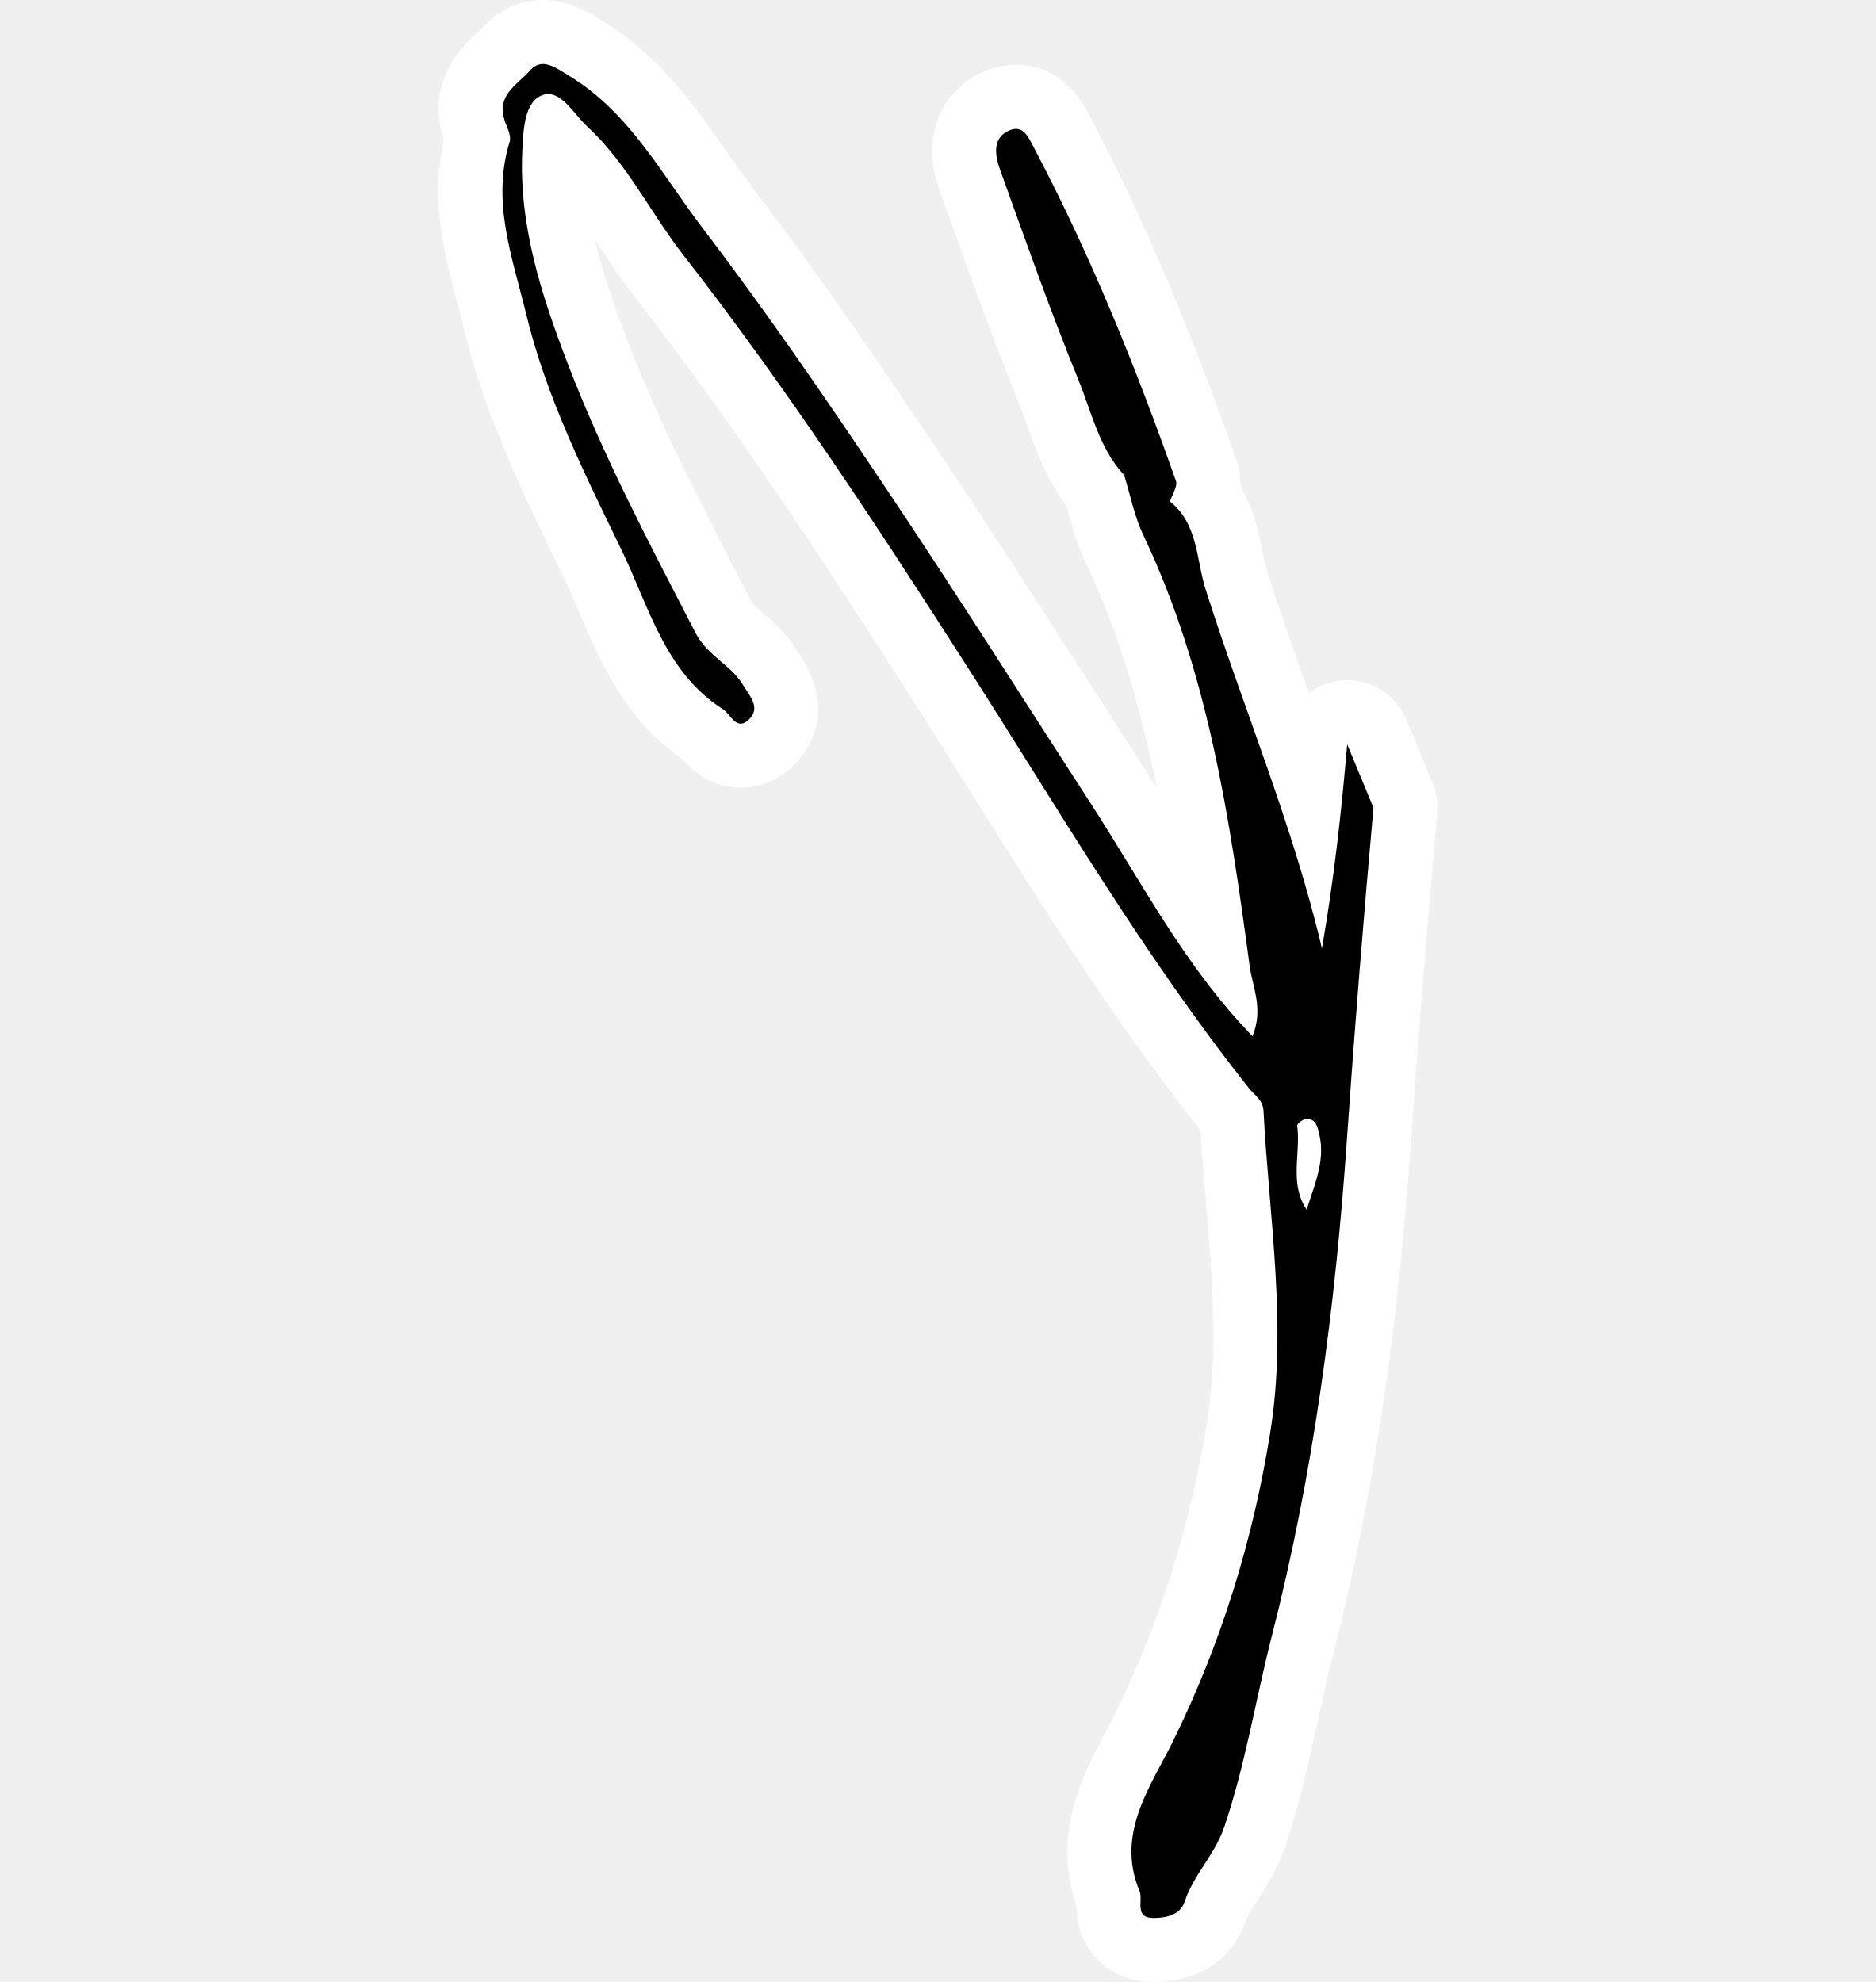
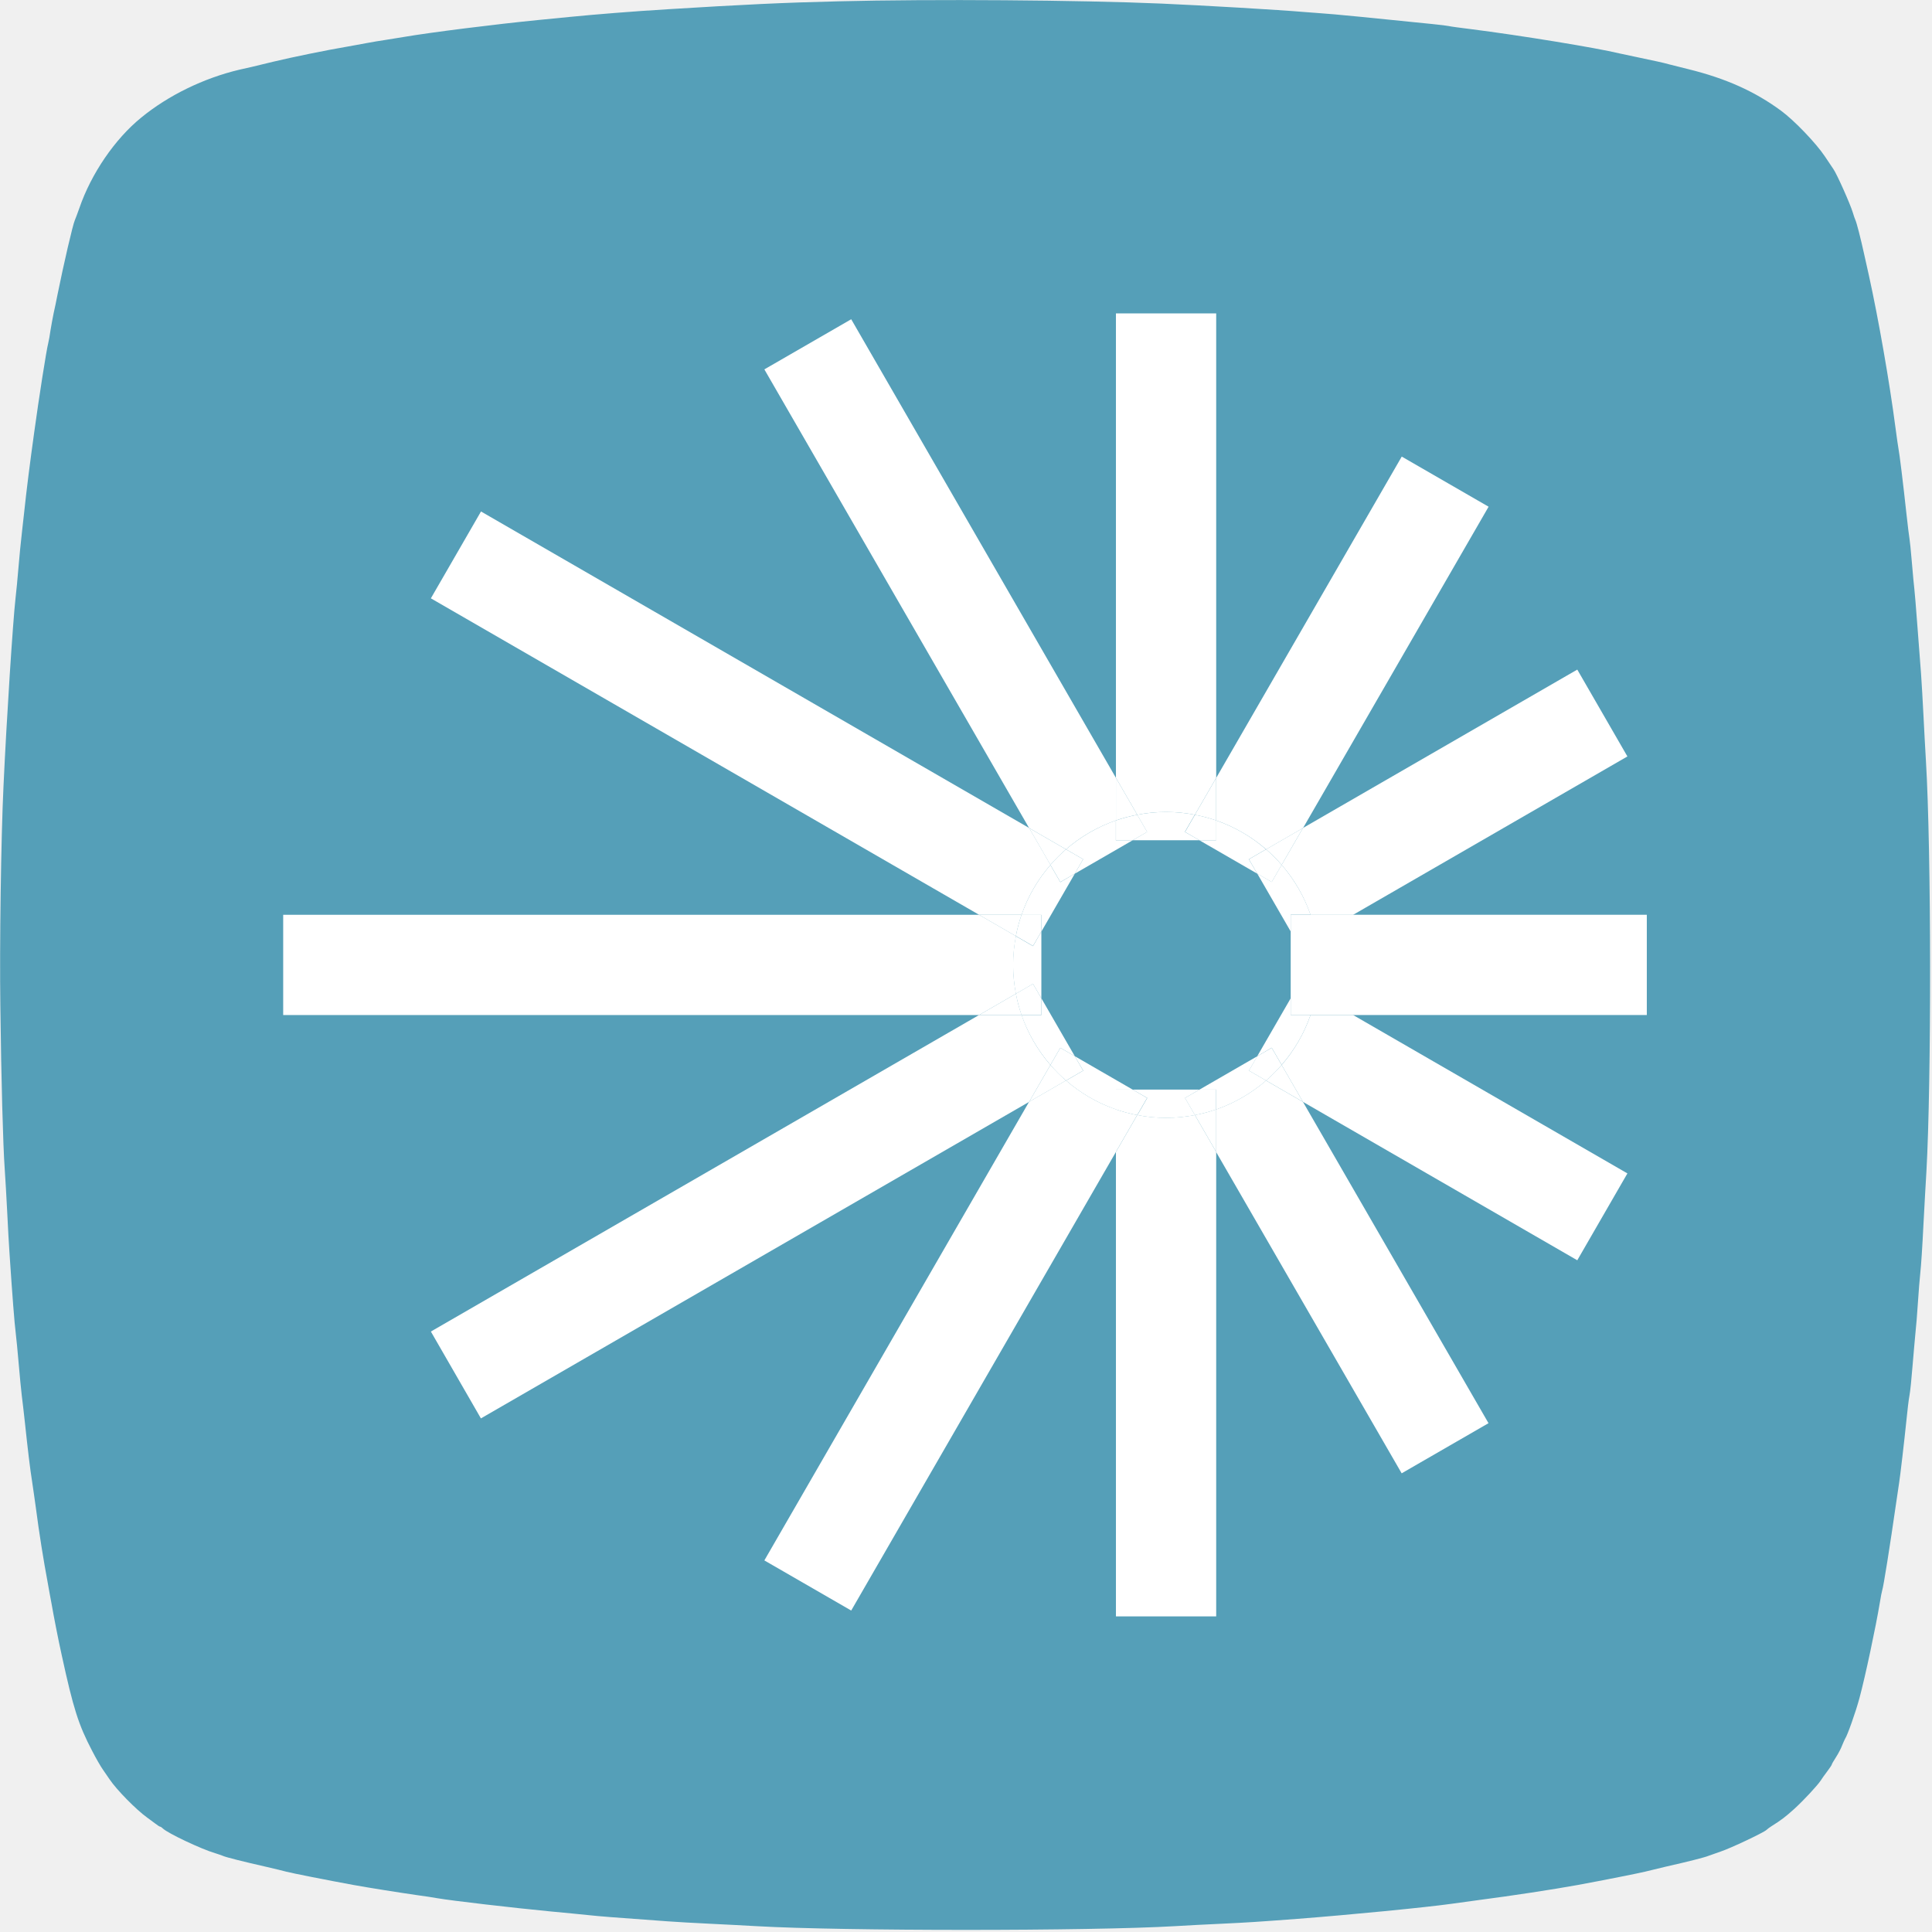
- <svg xmlns="http://www.w3.org/2000/svg" version="1.1" id="Layer_1" x="0px" y="0px" viewBox="0 0 784.04 828.54" style="enable-background:new 0 0 784.04 828.54;" xml:space="preserve">
-   <style type="text/css">
- 	.st0{fill:#FFFFFF;}
- </style>
-   <g>
-     <path d="M482.26,815.16c-7.24,0-11.62-2.96-14.02-5.44c-5.23-5.4-5.01-12.08-4.91-15.29c0-0.09,0.01-0.18,0.01-0.27   c-9.9-25.42,1.38-46.57,10.48-63.63c1.53-2.87,3.05-5.72,4.44-8.54c19.11-38.83,32.4-81.11,39.51-125.65   c4.96-31.14,2.36-62.34-0.4-95.38c-0.93-11.16-1.9-22.68-2.53-34.13c-0.06-0.05-0.11-0.1-0.16-0.16c-1.06-1.06-2.1-2.15-3.03-3.32   c-34.48-43.45-64.15-90.79-92.84-136.57c-8.35-13.33-16.7-26.65-25.18-39.9c-35.84-56.03-74.51-115.46-118.58-172.05   c-5.35-6.86-10.04-14.04-14.58-20.97c-7.52-11.49-14.63-22.35-24.08-31.14c-1.6-1.48-3.06-3.09-4.38-4.62   c-0.14,1.78-0.23,3.5-0.29,4.73l-0.03,0.52c-1.49,29.91,8.52,58.88,18.03,83.68c13.54,35.33,31.35,69.76,48.57,103.05l4.3,8.32   c1.47,2.85,4.1,5.09,7.41,7.92c3.96,3.38,8.44,7.21,11.96,13.02c0.35,0.57,0.73,1.14,1.11,1.71c7.87,11.88,7.42,21.93-1.33,29.88   c-4.52,4.1-9.09,4.96-12.12,4.96c-8.01,0-12.68-5.44-14.91-8.06c-0.17-0.2-0.33-0.39-0.49-0.58   c-21.92-14.38-31.31-36.52-39.61-56.08c-2.3-5.42-4.47-10.54-6.86-15.46l-2.35-4.85c-14.84-30.54-30.18-62.12-38.48-96.5   c-0.9-3.71-1.88-7.42-2.86-11.13c-5.17-19.57-11.01-41.65-4.56-65.31c-0.07-0.18-0.14-0.35-0.21-0.53   c-0.61-1.57-1.36-3.52-1.86-5.74c-3.35-14.91,6.55-23.98,11.3-28.33c1.06-0.97,2.07-1.9,2.68-2.59c5.33-6.08,11.4-7.35,15.56-7.35   c6.84,0,12.2,3.35,16.51,6.03l1.47,0.91c21.6,13.16,34.91,32.27,47.78,50.76c3.92,5.64,7.63,10.96,11.56,16.12   c27.54,36.11,52.92,73.29,76.24,108.09c21.34,31.85,42.39,64.6,62.74,96.26c8.11,12.62,16.22,25.23,24.36,37.83   c5.35,8.27,10.54,16.76,15.56,24.97c7.93,12.97,15.63,25.56,24.01,37.58c-8.52-61.33-17.9-113.12-41.47-162.64   c-3.06-6.42-4.81-12.9-6.51-19.17c-0.44-1.63-0.88-3.27-1.35-4.89c-8.22-9.93-12.26-21.37-15.87-31.55   c-1.22-3.44-2.36-6.68-3.63-9.79c-10.59-26.01-20.18-52.77-29.46-78.66l-3.56-9.93c-6.53-18.15,1.58-29.02,11.34-33.14   c2.62-1.11,5.29-1.67,7.92-1.67c11.77,0,16.9,10.12,19.08,14.44l0.64,1.24c21.07,39.96,40.07,84.57,59.78,140.38   c1.29,3.63,1.06,7.06,0.37,9.93c6.42,8.57,8.36,18.32,10,26.53c0.69,3.44,1.34,6.7,2.24,9.52c5.52,17.31,11.74,34.84,17.75,51.79   c4.43,12.48,8.91,25.12,13.22,37.94c0.72-7.13,1.41-14.53,2.06-22.25c0.52-6.16,5.19-11.15,11.29-12.09   c0.68-0.11,1.37-0.16,2.05-0.16c5.35,0,10.28,3.22,12.36,8.29c3.76,9.12,7.41,17.95,10.97,26.48c0.84,2.01,1.17,4.19,0.97,6.36   c-4.24,46.96-7.98,93.69-11.12,138.9c-5.46,78.82-15.82,147.26-31.68,209.21c-2.37,9.28-4.49,18.91-6.53,28.22   c-3.8,17.31-7.73,35.2-13.68,52.75c-2.5,7.39-6.36,13.39-9.77,18.69c-2.91,4.52-5.42,8.44-6.78,12.52   c-1.56,4.7-7.11,15.66-25.1,15.98C482.67,815.16,482.33,815.16,482.26,815.16z" />
-     <path class="st0" d="M226.96,26.76c3.5,0,7.18,2.66,11.02,4.99c25.31,15.42,38.67,41.27,55.67,63.57   c26.56,34.82,51.37,71.03,75.76,107.43c29.63,44.21,58.08,89.22,86.99,133.91c21.06,32.55,38.9,67.4,67.11,96.51   c4.72-11.42-0.01-20.6-1.2-29.49c-8.3-61.6-17.35-123.1-44.49-180.13c-3.71-7.8-5.35-16.59-7.95-24.92   c-10.44-11.27-13.58-26.23-19.09-39.78c-11.81-29-22.23-58.58-32.82-88.06c-2.08-5.78-3.33-13.22,3.95-16.29   c1.01-0.43,1.91-0.62,2.72-0.62c4.05,0,5.88,4.74,7.88,8.54c23.5,44.57,42.25,91.16,59,138.59c0.81,2.29-1.57,5.7-2.47,8.6   c11.82,9.53,10.92,24.37,14.94,36.99c15.91,49.89,36.41,98.32,48.56,149.85c4.94-28.33,8.14-56.79,10.55-85.31   c3.76,9.14,7.43,17.99,10.99,26.54c-4.19,46.34-7.92,92.72-11.14,139.18c-4.82,69.5-13.92,138.94-31.29,206.82   c-6.81,26.61-11.04,53.79-19.92,80c-3.95,11.67-12.81,19.92-16.58,31.31c-1.78,5.37-7.36,6.71-12.63,6.8c-0.09,0-0.17,0-0.26,0   c-8.42,0-4.32-7.39-5.96-11.29c-10.07-23.98,4.69-43.71,13.98-62.59c20.32-41.3,33.56-84.6,40.71-129.46   c7.1-44.54-0.55-89.45-2.88-134.17c-0.23-4.46-3.69-6.36-5.97-9.24c-43.85-55.26-79.32-116.12-117.22-175.36   c-37.77-59.05-76.15-117.66-119.3-173.06c-13.69-17.58-23.32-38.08-40.11-53.69c-5.34-4.97-10.12-13.6-16.35-13.6   c-0.81,0-1.65,0.15-2.52,0.47c-7.46,2.77-7.89,14.52-8.31,22.89c-1.56,31.3,7.91,60.46,18.9,89.14   c14.92,38.94,34.37,75.72,53.48,112.72c5.01,9.7,14.66,13.21,19.82,21.74c2.92,4.81,7.74,9.75,2.23,14.75   c-1.18,1.07-2.21,1.49-3.14,1.49c-3,0-4.96-4.45-7.49-6.07c-24.33-15.59-30.9-42.97-42.34-66.57   c-15.47-31.89-31.48-63.92-39.87-98.65c-5.67-23.46-14.64-46.89-6.9-71.92c0.92-2.98-1.74-7-2.55-10.58   c-2.15-9.58,6.27-13.81,10.99-19.18C223.23,27.53,225.07,26.76,226.96,26.76 M546.15,505.67c3.36-10.61,7.82-20.5,5.32-31.32   c-0.73-3.17-1.31-6.48-5.2-6.64c-0.02,0-0.04,0-0.06,0c-1.4,0-4.13,2.02-4.02,2.8C543.78,482.21,538.75,494.77,546.15,505.67    M226.96,0C226.96,0,226.96,0,226.96,0c-9.78,0-18.87,4.23-25.61,11.9c-0.21,0.22-1.05,0.99-1.66,1.55   c-5.57,5.1-20.37,18.65-15.32,41.14c0.34,1.49,0.74,2.88,1.15,4.1c-5.67,25.32,0.29,47.86,5.61,67.96   c0.96,3.62,1.92,7.24,2.79,10.85c8.64,35.77,24.3,68.01,39.44,99.18l2.36,4.86c2.24,4.62,4.35,9.59,6.58,14.85   c8.41,19.83,18.8,44.34,42.96,60.95c3.26,3.72,11.27,11.92,24.37,11.92c5.39,0,13.43-1.46,21.12-8.43   c5.09-4.62,20.4-21.68,3.5-47.18c-0.28-0.42-0.56-0.84-0.82-1.25c-4.64-7.66-10.47-12.63-14.72-16.26   c-1.5-1.28-3.77-3.22-4.25-3.95l-4.26-8.24c-17.85-34.49-34.7-67.08-47.98-101.72c-4.99-13.01-10.12-27.2-13.48-41.9   c0.18,0.28,0.37,0.56,0.55,0.84c4.69,7.16,9.53,14.57,15.21,21.86c43.71,56.13,82.19,115.27,117.87,171.04   c8.43,13.17,16.9,26.7,25.1,39.78c28.89,46.09,58.75,93.76,93.7,137.8c0.2,0.25,0.4,0.5,0.6,0.74c0.63,10.01,1.46,19.96,2.27,29.65   c2.69,32.21,5.23,62.62,0.52,92.16c-6.89,43.22-19.78,84.22-38.3,121.86c-1.26,2.55-2.7,5.27-4.24,8.14   c-9.04,16.95-22.5,42.16-12.11,72.17c0.01,5.26,0.93,14.6,8.7,22.63c4.2,4.34,11.71,9.51,23.64,9.51l0.7-0.01   c27.33-0.47,35.69-19.37,37.6-25.16c0.82-2.48,2.91-5.73,5.33-9.49c3.63-5.65,8.16-12.69,11.19-21.64   c6.18-18.24,10.19-36.5,14.07-54.16c2.11-9.63,4.11-18.72,6.43-27.79c16.06-62.74,26.54-131.95,32.07-211.6   c3.13-45.1,6.86-91.74,11.1-138.62c0.39-4.33-0.28-8.7-1.95-12.71c-3.55-8.5-7.2-17.31-10.94-26.41   c-4.17-10.14-14.03-16.58-24.73-16.58c-1.35,0-2.72,0.1-4.09,0.31c-4.46,0.69-8.54,2.46-11.97,5.03   c-5.97-16.81-12.13-34.2-17.57-51.26c-0.67-2.11-1.25-5.01-1.86-8.07c-1.49-7.48-3.48-17.46-9.19-27.09   c0.15-3.41-0.27-7.19-1.68-11.2c-19.93-56.43-39.17-101.6-60.56-142.16c-0.18-0.34-0.36-0.69-0.54-1.05   c-7.31-14.45-17.74-21.77-31.01-21.78c-4.43,0-8.85,0.92-13.13,2.72c-15.86,6.69-27.8,24.75-18.73,49.99l3.6,10.04   c9.31,25.97,18.94,52.83,29.62,79.07c1.15,2.82,2.25,5.92,3.41,9.21c3.55,10.02,7.84,22.14,16.32,33.29   c0.2,0.72,0.39,1.45,0.6,2.19c1.77,6.52,3.77,13.91,7.34,21.42c14.17,29.78,23.08,60.67,29.79,94.26c-1.51-2.4-3.04-4.8-4.58-7.19   c-8.12-12.55-16.21-25.13-24.29-37.71c-20.4-31.75-41.5-64.58-62.94-96.56c-23.45-34.99-48.97-72.38-76.71-108.76   c-3.76-4.93-7.39-10.14-11.23-15.65c-13.03-18.71-27.79-39.91-51.8-54.54l-1.35-0.84C245.71,5.05,237.63,0,226.96,0L226.96,0   L226.96,0z" />
-   </g>
+ <svg xmlns="http://www.w3.org/2000/svg" width="222" height="222" viewBox="0 0 222 222" fill="none">
+   <path d="M221.3 87.38C221.23 86.19 221.1 83.87 221.02 82.22C220.94 80.58 220.81 78.4 220.74 77.41C220.66 76.41 220.48 73.94 220.32 71.91C220.17 69.87 220.01 67.96 219.97 67.66C219.93 67.35 219.8 66 219.69 64.66C219.58 63.32 219.45 62.07 219.41 61.87C219.37 61.67 219.21 60.39 219.06 59.01C218.7 55.68 218.25 52 218.15 51.57C218.11 51.37 217.95 50.26 217.8 49.12C217.12 43.91 215.85 36.65 214.76 31.7C214.61 31 214.36 29.87 214.2 29.19C213.81 27.41 213.35 25.61 213.2 25.29C213.13 25.14 213 24.76 212.91 24.45C212.6 23.42 211.06 19.98 210.67 19.43C210.61 19.35 210.17 18.69 209.69 17.97C208.7 16.48 206.17 13.83 204.65 12.72C201.64 10.5 198.29 9 193.97 7.94C193.23 7.76 192.48 7.57 191.74 7.38C191.22 7.23 190.19 7 187.98 6.54C187.35 6.41 186.72 6.27 186.1 6.14C183.41 5.49 174.66 4.06 168.96 3.34C167.82 3.2 166.69 3.05 166.45 2.99C166.03 2.9 164.01 2.7 159.9 2.29C158.76 2.18 157.18 2.01 156.42 1.94C155.65 1.86 154.27 1.73 153.35 1.65C152.43 1.58 150.92 1.45 150 1.39C146.88 1.12 138.21 0.62 133.41 0.41C124.14 0.01 107.03 -0.12 96.41 0.15C90.03 0.3 85.34 0.53 76.76 1.06C72.79 1.3 68.45 1.65 65.4 1.95C64.63 2.03 63.03 2.19 61.85 2.3C56.87 2.79 49.49 3.72 46.38 4.25C45.72 4.36 44.76 4.52 44.22 4.6C43.69 4.67 42.74 4.84 42.13 4.95C41.52 5.06 40.49 5.26 39.83 5.37C37.53 5.76 33.61 6.56 31.4 7.09C30.79 7.24 29.68 7.51 28.96 7.68C28.23 7.85 27.58 8 27.5 8.01C23.41 8.98 19.36 10.95 16.24 13.5C13.2 15.97 10.48 19.95 9.12 23.91C8.9 24.52 8.67 25.15 8.6 25.3C8.36 25.83 7.33 30.29 6.59 33.94C6.48 34.55 6.28 35.46 6.17 35.96C6.06 36.46 5.91 37.34 5.81 37.91C5.73 38.48 5.61 39.18 5.54 39.44C5.33 40.24 4.48 45.67 3.94 49.61C3.41 53.43 3.06 56.2 2.76 59.02C2.61 60.4 2.45 61.75 2.43 62.02C2.39 62.28 2.26 63.64 2.14 65.02C2.03 66.4 1.86 68.09 1.78 68.78C1.49 71.34 0.76 82.51 0.4 90.38C0.12 96.22 -0.06 108.72 0.04 115.54C0.14 124.04 0.35 131.64 0.54 134.29C0.61 135.36 0.75 137.62 0.83 139.31C0.91 141 1.03 143.16 1.1 144.12C1.42 148.94 1.67 152.11 1.8 153.11C1.87 153.72 2.04 155.36 2.15 156.72C2.26 158.09 2.43 159.72 2.5 160.34C2.58 160.97 2.74 162.32 2.85 163.35C3.2 166.65 3.46 168.81 3.69 170.25C3.8 171.02 4 172.33 4.11 173.18C4.51 176.25 4.99 179.23 5.5 181.96C5.61 182.57 5.79 183.6 5.92 184.26C6.16 185.65 6.7 188.43 7.09 190.18C8.43 196.33 9.01 198.17 10.59 201.19C11.02 202.03 11.58 203 11.83 203.35C12.07 203.7 12.42 204.2 12.6 204.47C13.39 205.65 15.67 207.97 16.92 208.86C17.13 209.01 17.53 209.3 17.8 209.51C18.08 209.73 18.34 209.9 18.41 209.9C18.47 209.9 18.61 210 18.72 210.11C19.26 210.64 23.1 212.47 24.74 212.95C25.05 213.05 25.42 213.17 25.58 213.24C25.94 213.41 27.99 213.92 30.46 214.48C31.53 214.73 32.63 214.99 32.9 215.07C33.54 215.24 37.58 216.04 40.64 216.6C42.4 216.92 45.81 217.46 47.96 217.77C48.77 217.88 49.8 218.03 50.26 218.12C51.95 218.41 58.92 219.22 63.29 219.64C64.86 219.79 66.8 219.97 67.61 220.06C68.92 220.2 70.26 220.31 76.67 220.77C77.63 220.84 79.82 220.97 81.55 221.05C83.28 221.13 85.69 221.26 86.92 221.33C96.84 221.9 125.22 221.9 135 221.33C136.23 221.25 138.64 221.13 140.37 221.05C143.34 220.91 144.43 220.84 149.08 220.49C155.04 220.03 163.81 219.18 166.78 218.76C167.63 218.64 169.09 218.44 170.06 218.31C173.61 217.85 178.49 217.11 181.28 216.6C184.33 216.04 188.37 215.23 189.02 215.07C189.28 215 190.38 214.74 191.46 214.48C193.87 213.94 195.96 213.41 196.34 213.24C196.8 213.07 197.27 212.91 197.73 212.75C198.87 212.37 202.66 210.58 202.98 210.27C203.08 210.17 203.36 209.96 203.59 209.82C204.68 209.14 205.18 208.75 206.17 207.86C207.29 206.84 208.83 205.17 209.21 204.6C209.33 204.4 209.67 203.93 209.95 203.56C210.24 203.17 210.48 202.82 210.48 202.77C210.48 202.71 210.7 202.32 210.97 201.91C211.24 201.49 211.56 200.88 211.68 200.54C211.82 200.22 211.96 199.87 212.01 199.8C212.27 199.45 213.25 196.68 213.67 195.1C214.33 192.66 215.55 186.91 216 184.19C216.11 183.49 216.24 182.84 216.28 182.73C216.41 182.42 217.17 177.64 217.87 172.77C218.02 171.7 218.18 170.62 218.22 170.4C218.33 169.76 218.83 165.48 219.06 163.22C219.17 162.1 219.32 160.82 219.41 160.36C219.5 159.9 219.65 158.4 219.76 157.01C219.87 155.63 220.03 153.93 220.09 153.25C220.17 152.55 220.3 150.97 220.38 149.7C220.46 148.43 220.59 146.87 220.66 146.22C220.74 145.57 220.9 143.15 221.01 140.85C221.14 138.55 221.28 135.72 221.36 134.58C221.93 124.42 221.93 97.83 221.3 87.38Z" fill="#559FB8" />
+   <path d="M145.48 124.164L149.72 126.614L171.04 163.534L161.06 169.294L139.74 132.374V127.484C141.87 126.744 143.81 125.604 145.48 124.164Z" fill="white" />
+   <path d="M137.83 125.203L144.48 121.363L143.52 123.023L145.49 124.163C143.82 125.603 141.88 126.743 139.76 127.483V125.203H137.83Z" fill="white" />
+   <path d="M147.27 122.371L149.72 126.611L145.48 124.161C146.12 123.601 146.72 123.001 147.27 122.371Z" fill="white" />
+   <path d="M144.47 121.362L146.13 120.402L147.27 122.372C146.72 123.012 146.12 123.612 145.48 124.162L143.51 123.022L144.47 121.362Z" fill="white" />
+   <path d="M139.75 127.473V132.363L137.3 128.123C138.14 127.973 138.95 127.753 139.75 127.473Z" fill="white" />
+   <path d="M137.83 125.203H139.75V127.483C138.96 127.753 138.14 127.973 137.3 128.133L136.16 126.163L137.83 125.203Z" fill="white" />
+   <path d="M128.23 127.472V132.362L97.81 185.062L87.83 179.302L118.25 126.602L122.49 124.152C124.16 125.602 126.1 126.742 128.23 127.472Z" fill="white" />
+   <path d="M123.5 121.363L130.15 125.203H128.23V127.483C126.1 126.743 124.16 125.613 122.5 124.163L124.47 123.023L123.5 121.363Z" fill="white" />
+   <path d="M130.67 128.13L128.22 132.37V127.48C129.02 127.75 129.84 127.97 130.67 128.13Z" fill="white" />
+   <path d="M130.15 125.203L131.81 126.163L130.67 128.133C129.83 127.973 129.02 127.753 128.22 127.483V125.203H130.15Z" fill="white" />
+   <path d="M122.49 124.161L118.25 126.611L120.7 122.371C121.26 123.001 121.85 123.601 122.49 124.161Z" fill="white" />
+   <path d="M123.5 121.362L124.46 123.022L122.49 124.162C121.85 123.612 121.25 123.012 120.7 122.372L121.84 120.402L123.5 121.362Z" fill="white" />
+   <path d="M139.75 94.275V89.385L161.07 52.465L171.05 58.225L149.73 95.145L145.49 97.595C143.81 96.145 141.87 95.015 139.75 94.275Z" fill="white" />
+   <path d="M144.47 100.393L137.82 96.553H139.74V94.273C141.87 95.013 143.81 96.143 145.47 97.593L143.5 98.733L144.47 100.393Z" fill="white" />
+   <path d="M145.479 97.594L149.719 95.144L147.27 99.385C146.72 98.745 146.119 98.144 145.479 97.594Z" fill="white" />
+   <path d="M144.47 100.394L143.51 98.734L145.48 97.594C146.12 98.144 146.72 98.744 147.27 99.384L146.13 101.354L144.47 100.394Z" fill="white" />
+   <path d="M137.3 93.627L139.75 89.387V94.277C138.95 93.997 138.14 93.787 137.3 93.627Z" fill="white" />
+   <path d="M137.83 96.555L136.17 95.595L137.31 93.625C138.15 93.785 138.96 94.005 139.76 94.275V96.555H137.83Z" fill="white" />
+   <path d="M32.54 105.117H112.5L116.74 107.567C116.54 108.637 116.42 109.747 116.42 110.877C116.42 112.007 116.53 113.117 116.74 114.187L112.5 116.637H32.54V105.117Z" fill="white" />
+   <path d="M119.66 107.035V114.715L118.7 113.055L116.73 114.195C116.53 113.125 116.41 112.015 116.41 110.885C116.41 109.755 116.52 108.645 116.73 107.575L118.7 108.715L119.66 107.035Z" fill="white" />
+   <path d="M117.39 116.634H112.5L116.74 114.184C116.89 115.024 117.11 115.844 117.39 116.634Z" fill="white" />
+   <path d="M119.66 114.717V116.637H117.38C117.11 115.847 116.89 115.027 116.73 114.187L118.7 113.047L119.66 114.717Z" fill="white" />
+   <path d="M116.73 107.567L112.49 105.117H117.38C117.11 105.907 116.89 106.727 116.73 107.567Z" fill="white" />
+   <path d="M119.66 105.115V107.035L118.7 108.695L116.73 107.555C116.89 106.715 117.11 105.905 117.38 105.105H119.66V105.115Z" fill="white" />
+   <path d="M122.49 97.594L118.25 95.144L87.83 42.444L97.81 36.684L128.23 89.384V94.274C126.1 95.014 124.16 96.144 122.49 97.594Z" fill="white" />
+   <path d="M130.15 96.553L123.5 100.393L124.46 98.733L122.49 97.593C124.16 96.153 126.1 95.013 128.22 94.273V96.553H130.15Z" fill="white" />
+   <path d="M128.23 94.273V89.383L130.68 93.623C129.84 93.783 129.02 93.993 128.23 94.273Z" fill="white" />
+   <path d="M130.15 96.555H128.23V94.275C129.02 94.005 129.84 93.785 130.68 93.625L131.82 95.595L130.15 96.555Z" fill="white" />
+   <path d="M120.7 99.385L118.25 95.144L122.49 97.594C121.85 98.144 121.26 98.745 120.7 99.385Z" fill="white" />
+   <path d="M123.5 100.394L121.84 101.354L120.7 99.384C121.25 98.744 121.85 98.144 122.49 97.594L124.46 98.734L123.5 100.394Z" fill="white" />
+   <path d="M189.23 105.113H155.48H150.59H148.31V107.033V114.713V116.633H150.59H155.48H189.23V105.113Z" fill="white" />
+   <path d="M150.59 116.633H155.48L187 134.833L181.24 144.813L149.72 126.613L147.27 122.373C148.72 120.703 149.85 118.763 150.59 116.633Z" fill="white" />
+   <path d="M144.47 121.361L148.31 114.711V116.631H150.59C149.85 118.761 148.72 120.701 147.27 122.361L146.13 120.391L144.47 121.361Z" fill="white" />
+   <path d="M133.99 128.445C135.12 128.445 136.229 128.335 137.299 128.125L139.749 132.365V185.735H128.229V132.365L130.679 128.125C131.749 128.335 132.85 128.445 133.99 128.445Z" fill="white" />
+   <path d="M130.149 125.203H137.829L136.169 126.163L137.309 128.133C136.239 128.333 135.129 128.453 133.999 128.453C132.869 128.453 131.759 128.343 130.689 128.133L131.829 126.163L130.149 125.203Z" fill="white" />
+   <path d="M120.7 122.373L118.25 126.613L55.26 162.983L49.51 153.003L112.5 116.633H117.39C118.12 118.763 119.26 120.703 120.7 122.373Z" fill="white" />
+   <path d="M119.66 114.711L123.5 121.361L121.84 120.401L120.7 122.371C119.26 120.701 118.12 118.761 117.38 116.641H119.66V114.711Z" fill="white" />
+   <path d="M147.27 99.381L149.72 95.141L181.24 76.941L187 86.921L155.48 105.121H150.59C149.85 102.991 148.72 101.041 147.27 99.381Z" fill="white" />
+   <path d="M148.31 107.031L144.47 100.381L146.13 101.341L147.27 99.371C148.71 101.041 149.85 102.981 150.59 105.101H148.31V107.031Z" fill="white" />
+   <path d="M133.99 93.302C132.86 93.302 131.749 93.412 130.679 93.622L128.229 89.382V36.012H139.749V89.382L137.299 93.622C136.229 93.412 135.12 93.302 133.99 93.302Z" fill="white" />
+   <path d="M137.829 96.551H130.149L131.809 95.591L130.669 93.621C131.739 93.421 132.849 93.301 133.979 93.301C135.109 93.301 136.219 93.411 137.289 93.621L136.149 95.591L137.829 96.551Z" fill="white" />
+   <path d="M117.39 105.113H112.5L49.51 68.753L55.27 58.773L118.26 95.143L120.71 99.383C119.26 101.043 118.12 102.993 117.39 105.113Z" fill="white" />
+   <path d="M123.5 100.395L119.66 107.045V105.125H117.38C118.12 102.995 119.25 101.055 120.7 99.394L121.84 101.365L123.5 100.395Z" fill="white" />
</svg>
